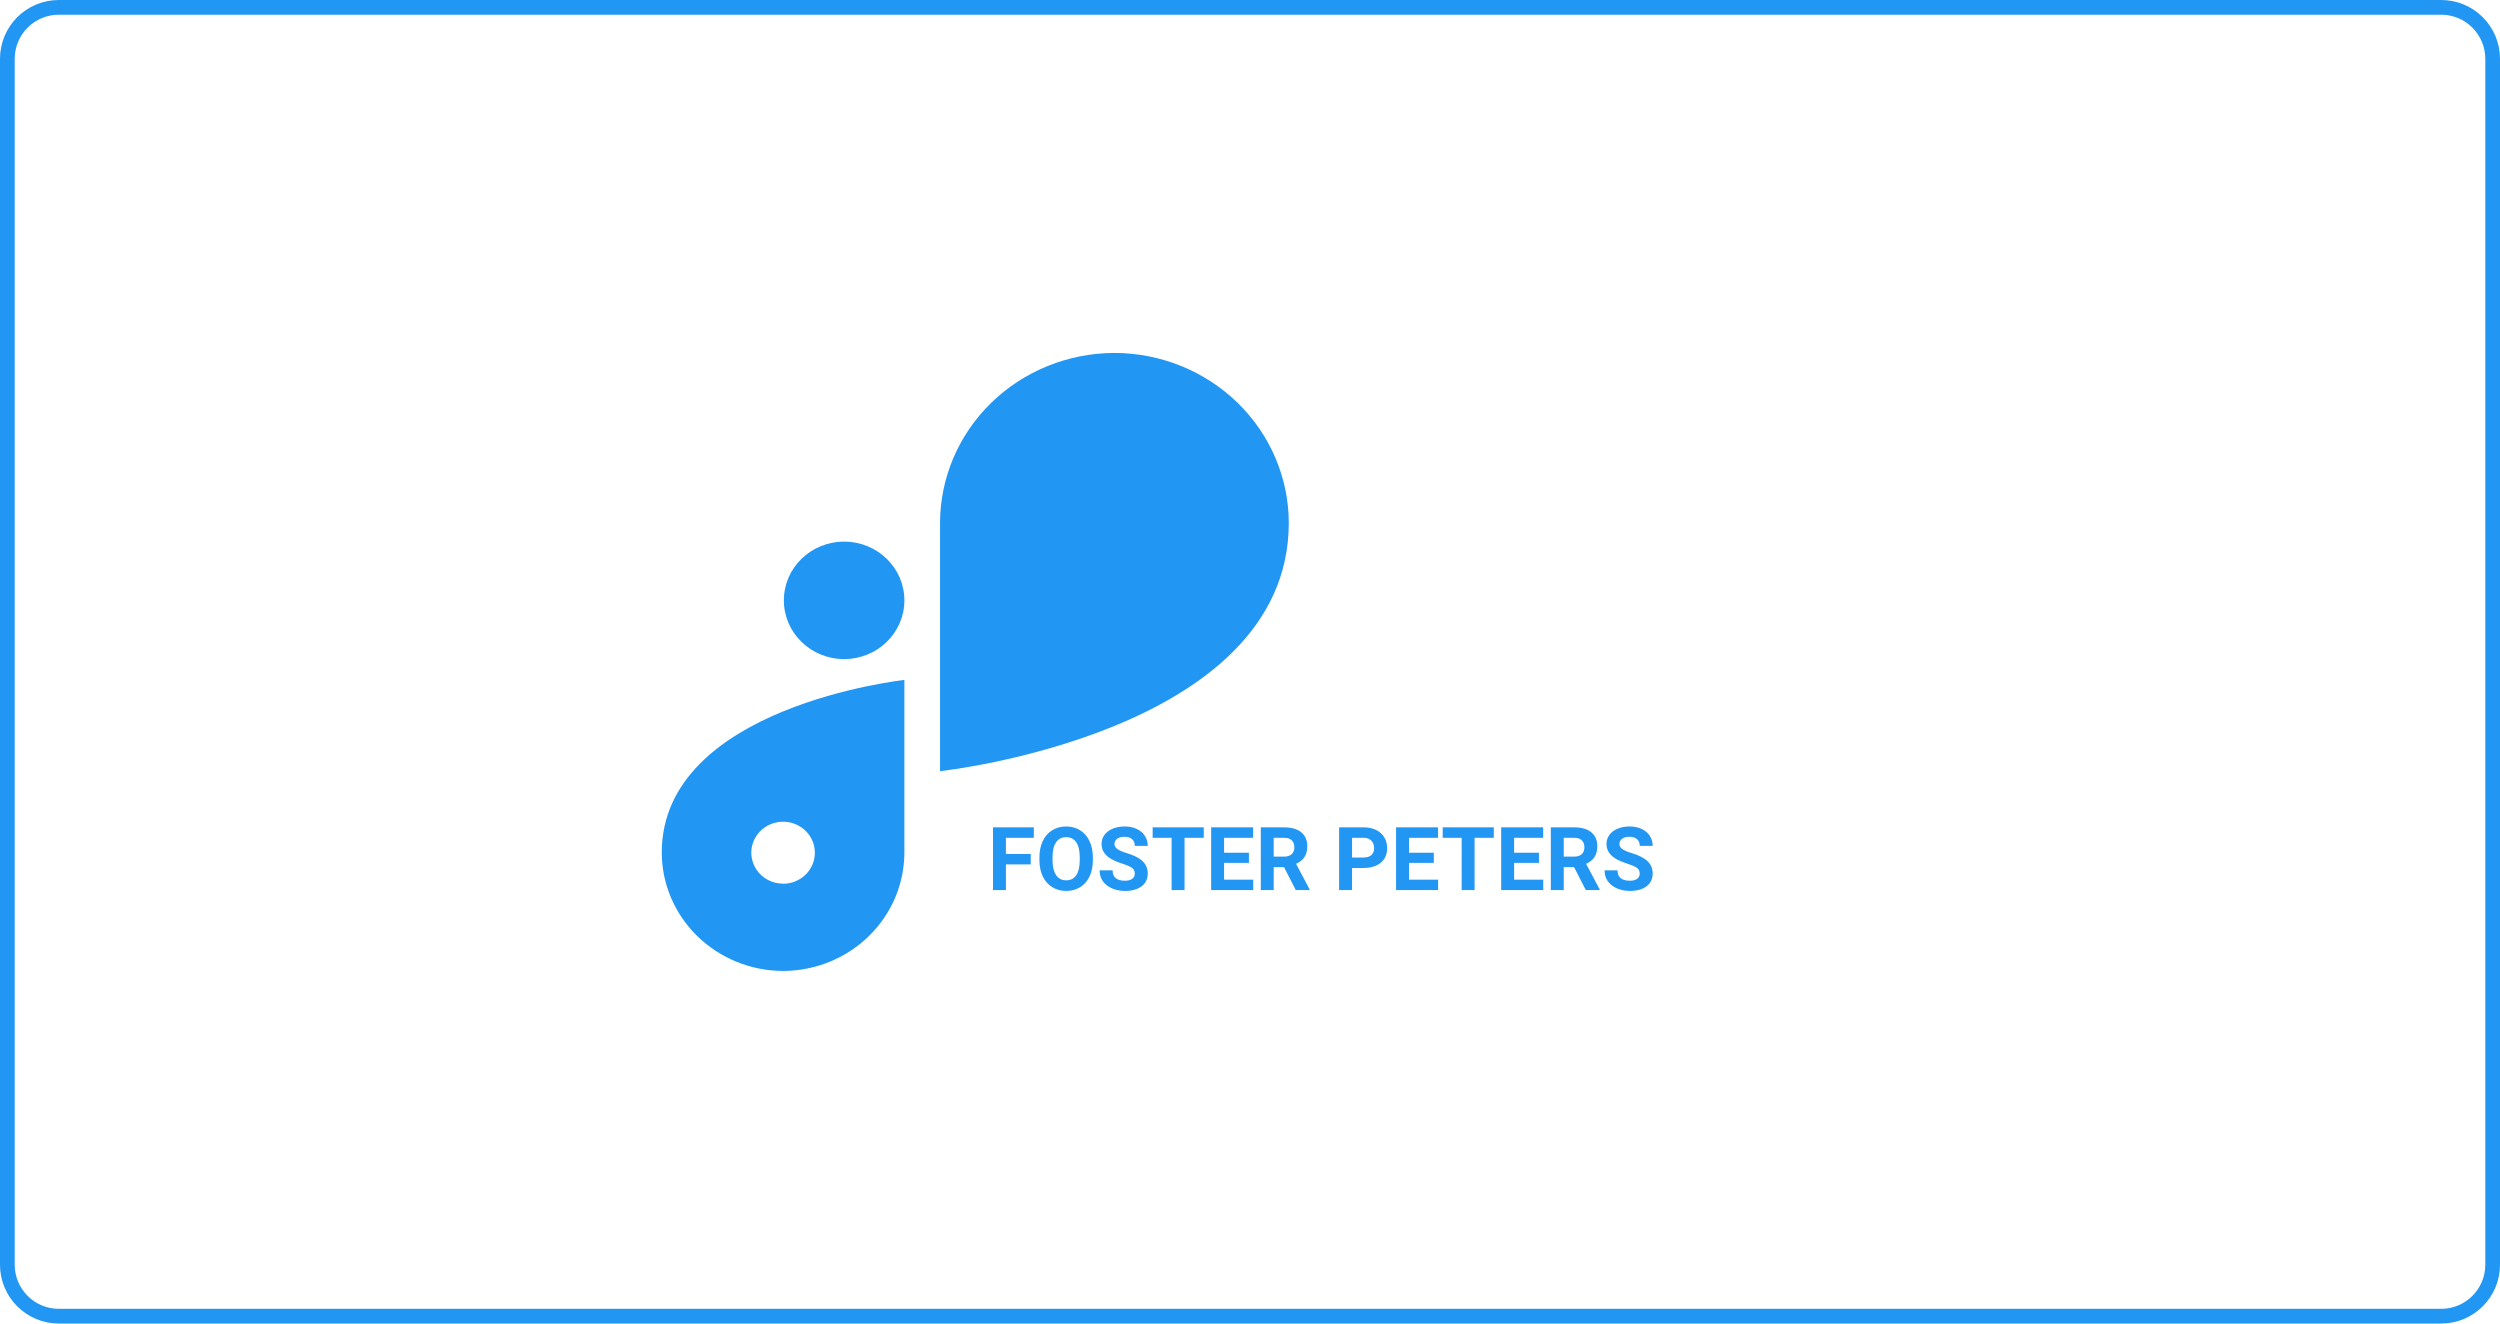
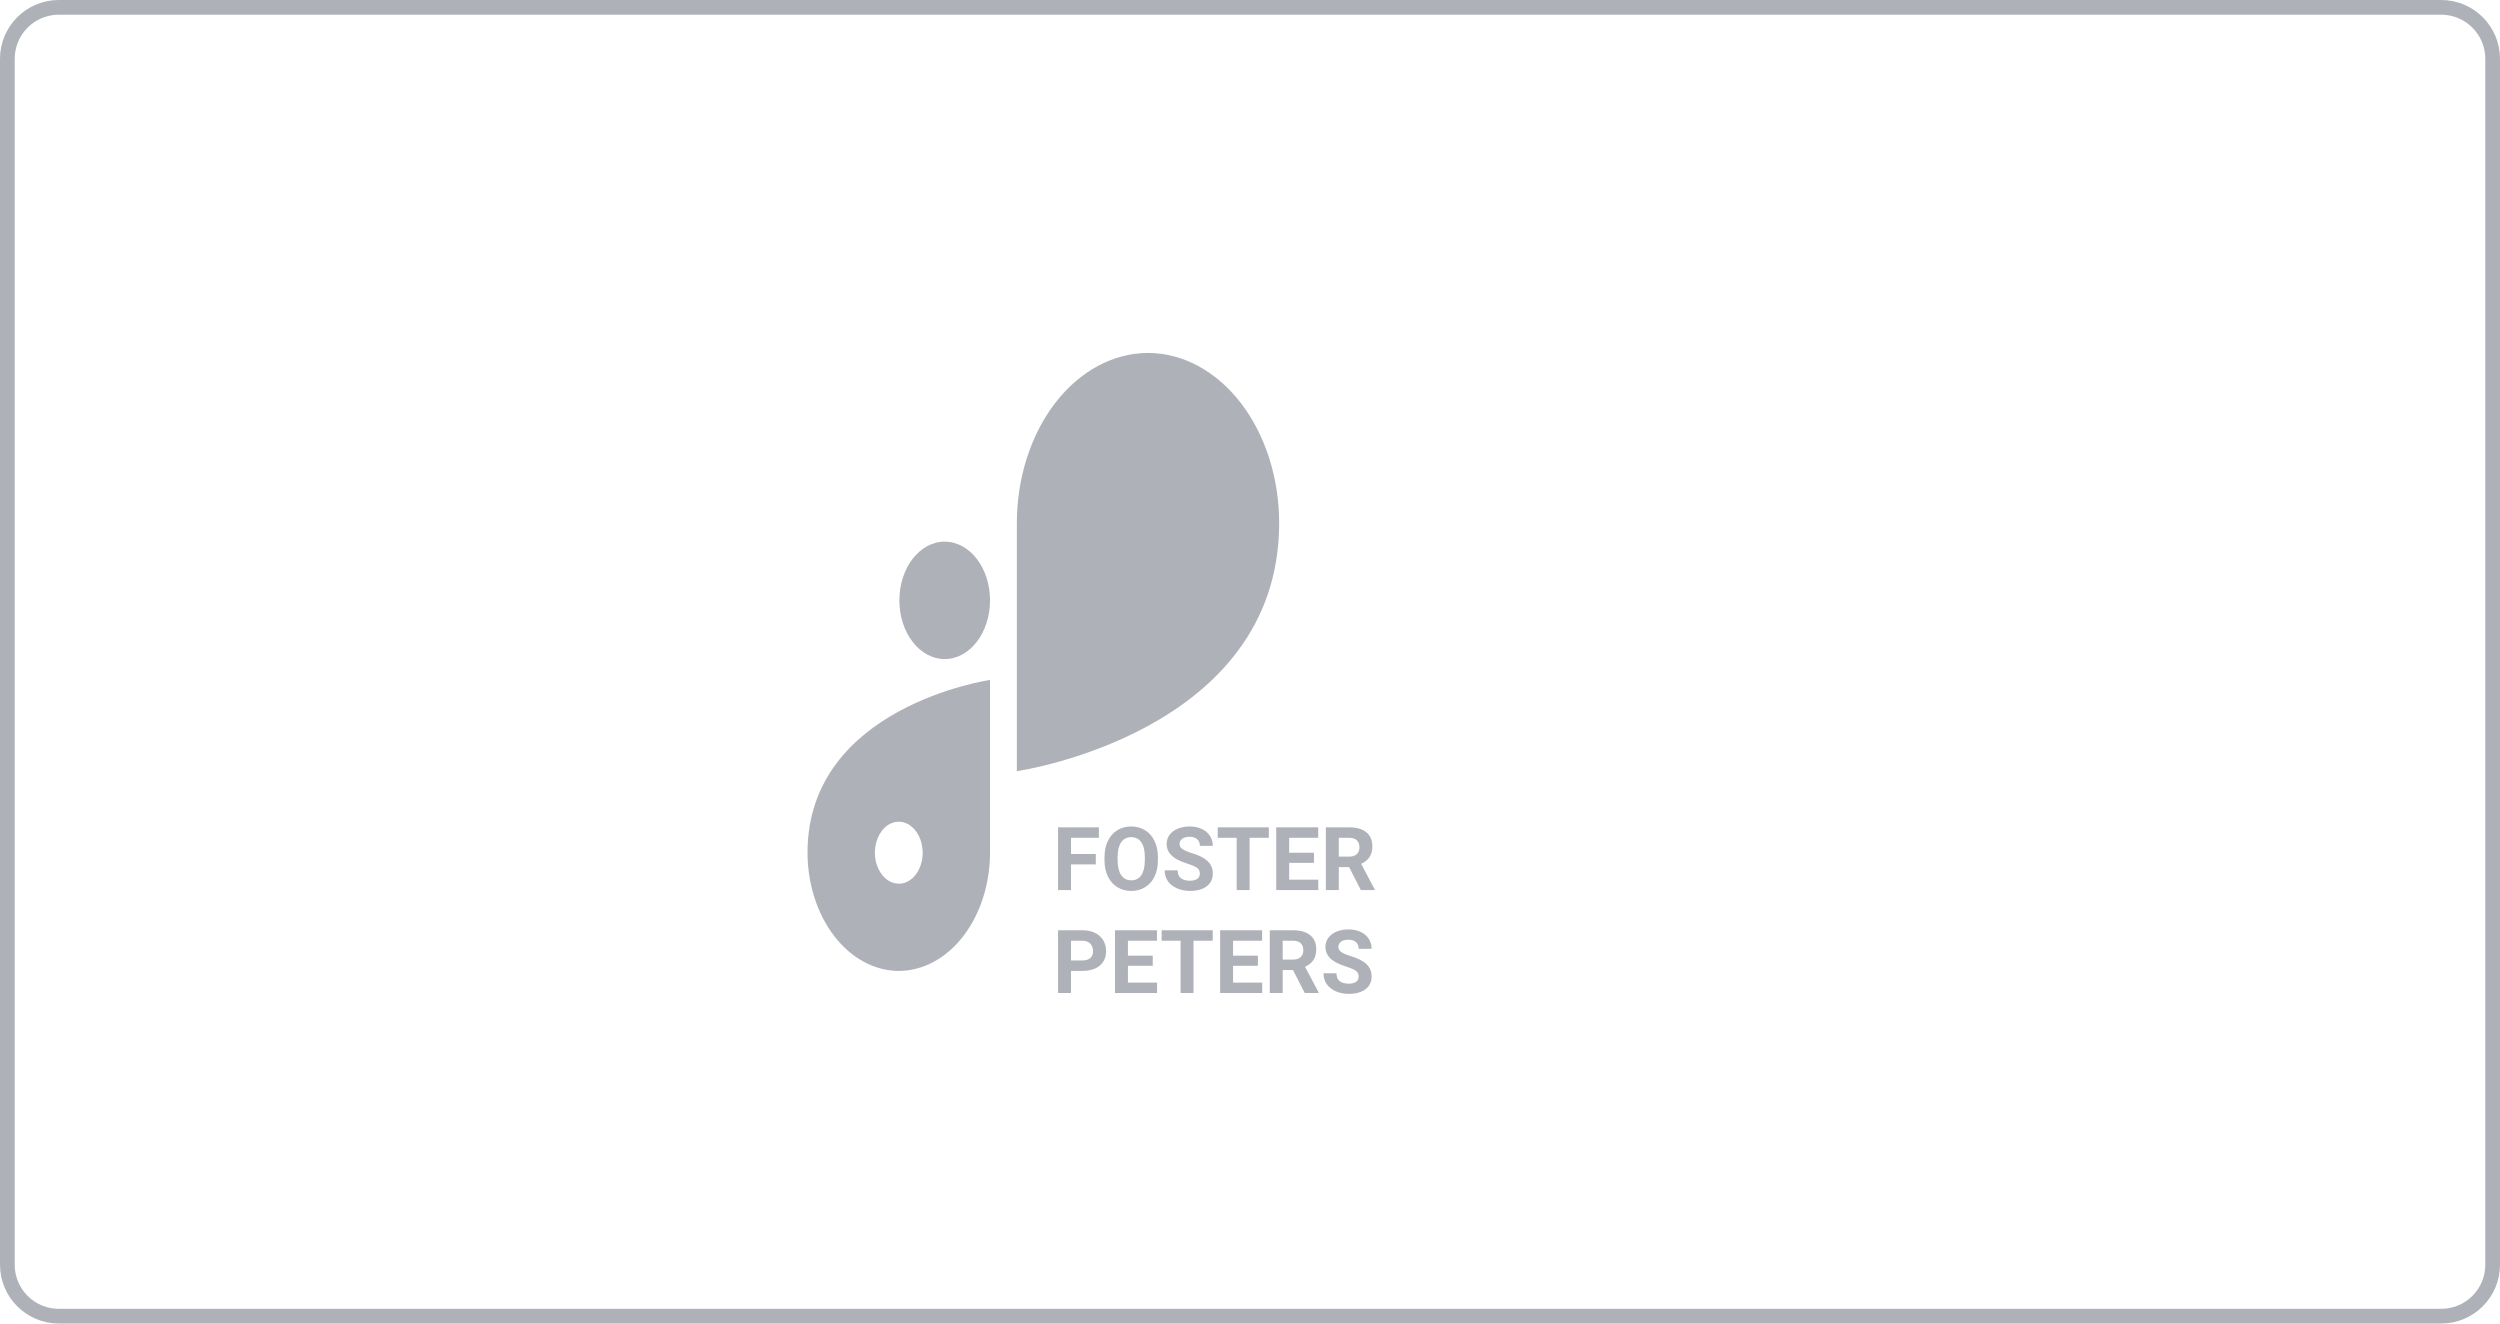
<svg xmlns="http://www.w3.org/2000/svg" width="170" height="90" viewBox="0 0 170 90" fill="none">
-   <rect x="0.5" y="0.5" width="169" height="89" rx="3.5" stroke="#2196F3" />
-   <path d="M57.402 36.831H57.399C55.137 36.831 53.303 38.618 53.303 40.822V40.825C53.303 43.029 55.137 44.817 57.399 44.817H57.402C59.664 44.817 61.498 43.029 61.498 40.825V40.822C61.498 38.618 59.664 36.831 57.402 36.831Z" fill="#2196F3" />
-   <path d="M87.637 35.554C87.63 32.492 86.379 29.558 84.158 27.392C81.936 25.227 78.925 24.007 75.783 24V24C72.64 24.006 69.627 25.225 67.404 27.39C65.181 29.556 63.93 32.492 63.923 35.554V52.44C63.923 52.44 87.634 49.867 87.637 35.557V35.554Z" fill="#2196F3" />
-   <path d="M45 57.982C45.006 60.113 45.877 62.155 47.422 63.661C48.968 65.168 51.063 66.018 53.249 66.024C55.435 66.018 57.53 65.169 59.075 63.663C60.621 62.156 61.492 60.115 61.498 57.985V46.236C61.498 46.236 45 48.028 45 57.982ZM53.249 60.087C52.822 60.087 52.404 59.964 52.049 59.733C51.694 59.501 51.417 59.173 51.254 58.788C51.09 58.403 51.047 57.98 51.13 57.572C51.214 57.163 51.42 56.788 51.722 56.494C52.024 56.199 52.409 55.999 52.828 55.918C53.247 55.836 53.681 55.878 54.076 56.037C54.471 56.197 54.808 56.467 55.045 56.813C55.283 57.159 55.409 57.566 55.409 57.982C55.41 58.259 55.355 58.534 55.247 58.79C55.139 59.047 54.98 59.28 54.78 59.476C54.579 59.672 54.34 59.828 54.078 59.934C53.815 60.041 53.534 60.095 53.249 60.095V60.087Z" fill="#2196F3" />
-   <path d="M70.089 58.781H68.402V60.524H67.523V56.259H70.3V56.971H68.402V58.072H70.089V58.781ZM74.314 58.488C74.314 58.908 74.24 59.276 74.091 59.593C73.943 59.909 73.73 60.153 73.452 60.325C73.177 60.497 72.861 60.583 72.503 60.583C72.15 60.583 71.834 60.498 71.557 60.328C71.279 60.158 71.065 59.916 70.912 59.602C70.76 59.285 70.683 58.922 70.681 58.512V58.301C70.681 57.881 70.756 57.512 70.906 57.193C71.059 56.873 71.273 56.628 71.548 56.458C71.825 56.286 72.142 56.2 72.497 56.2C72.853 56.2 73.168 56.286 73.444 56.458C73.721 56.628 73.935 56.873 74.085 57.193C74.237 57.512 74.314 57.88 74.314 58.298V58.488ZM73.423 58.295C73.423 57.848 73.343 57.508 73.183 57.275C73.023 57.043 72.794 56.927 72.497 56.927C72.202 56.927 71.975 57.042 71.815 57.273C71.654 57.501 71.573 57.837 71.572 58.28V58.488C71.572 58.924 71.652 59.262 71.812 59.502C71.972 59.742 72.202 59.862 72.503 59.862C72.798 59.862 73.025 59.747 73.183 59.517C73.341 59.284 73.421 58.946 73.423 58.503V58.295ZM77.164 59.405C77.164 59.239 77.106 59.112 76.989 59.024C76.871 58.935 76.66 58.841 76.356 58.743C76.051 58.644 75.81 58.546 75.632 58.45C75.148 58.188 74.906 57.836 74.906 57.393C74.906 57.162 74.97 56.957 75.099 56.777C75.23 56.596 75.416 56.454 75.658 56.352C75.903 56.251 76.176 56.2 76.479 56.2C76.783 56.2 77.055 56.256 77.293 56.367C77.531 56.477 77.716 56.632 77.847 56.833C77.98 57.034 78.046 57.263 78.046 57.519H77.167C77.167 57.323 77.106 57.172 76.983 57.065C76.86 56.955 76.687 56.9 76.464 56.9C76.249 56.9 76.082 56.946 75.963 57.038C75.844 57.128 75.784 57.247 75.784 57.395C75.784 57.534 75.854 57.65 75.992 57.744C76.133 57.838 76.339 57.926 76.611 58.008C77.111 58.158 77.475 58.345 77.703 58.567C77.932 58.79 78.046 59.067 78.046 59.399C78.046 59.769 77.906 60.059 77.627 60.27C77.348 60.478 76.972 60.583 76.499 60.583C76.171 60.583 75.872 60.523 75.603 60.404C75.333 60.283 75.127 60.118 74.985 59.909C74.844 59.7 74.774 59.458 74.774 59.183H75.656C75.656 59.653 75.937 59.889 76.499 59.889C76.708 59.889 76.871 59.847 76.989 59.763C77.106 59.677 77.164 59.558 77.164 59.405ZM81.855 56.971H80.548V60.524H79.669V56.971H78.38V56.259H81.855V56.971ZM84.925 58.676H83.237V59.818H85.218V60.524H82.359V56.259H85.212V56.971H83.237V57.987H84.925V58.676ZM87.313 58.963H86.612V60.524H85.734V56.259H87.319C87.823 56.259 88.211 56.371 88.485 56.596C88.758 56.82 88.895 57.138 88.895 57.548C88.895 57.839 88.831 58.082 88.704 58.277C88.579 58.471 88.389 58.625 88.133 58.74L89.056 60.483V60.524H88.112L87.313 58.963ZM86.612 58.251H87.322C87.542 58.251 87.713 58.195 87.834 58.084C87.955 57.971 88.016 57.815 88.016 57.618C88.016 57.417 87.958 57.259 87.843 57.144C87.73 57.028 87.555 56.971 87.319 56.971H86.612V58.251ZM91.939 59.022V60.524H91.06V56.259H92.724C93.044 56.259 93.325 56.317 93.568 56.435C93.812 56.552 93.999 56.719 94.13 56.935C94.261 57.15 94.326 57.395 94.326 57.671C94.326 58.089 94.183 58.419 93.896 58.661C93.611 58.901 93.215 59.022 92.709 59.022H91.939ZM91.939 58.31H92.724C92.956 58.31 93.133 58.255 93.254 58.145C93.377 58.036 93.439 57.88 93.439 57.677C93.439 57.468 93.377 57.299 93.254 57.17C93.131 57.041 92.961 56.975 92.744 56.971H91.939V58.31ZM97.499 58.676H95.812V59.818H97.792V60.524H94.933V56.259H97.786V56.971H95.812V57.987H97.499V58.676ZM101.577 56.971H100.271V60.524H99.392V56.971H98.103V56.259H101.577V56.971ZM104.648 58.676H102.96V59.818H104.941V60.524H102.081V56.259H104.935V56.971H102.96V57.987H104.648V58.676ZM107.035 58.963H106.335V60.524H105.456V56.259H107.041C107.545 56.259 107.934 56.371 108.207 56.596C108.481 56.82 108.617 57.138 108.617 57.548C108.617 57.839 108.554 58.082 108.427 58.277C108.302 58.471 108.112 58.625 107.856 58.74L108.779 60.483V60.524H107.835L107.035 58.963ZM106.335 58.251H107.044C107.265 58.251 107.436 58.195 107.557 58.084C107.678 57.971 107.739 57.815 107.739 57.618C107.739 57.417 107.681 57.259 107.566 57.144C107.452 57.028 107.278 56.971 107.041 56.971H106.335V58.251ZM111.5 59.405C111.5 59.239 111.442 59.112 111.324 59.024C111.207 58.935 110.996 58.841 110.692 58.743C110.387 58.644 110.146 58.546 109.968 58.45C109.484 58.188 109.241 57.836 109.241 57.393C109.241 57.162 109.306 56.957 109.435 56.777C109.566 56.596 109.752 56.454 109.994 56.352C110.239 56.251 110.512 56.2 110.815 56.2C111.119 56.2 111.391 56.256 111.629 56.367C111.867 56.477 112.052 56.632 112.183 56.833C112.316 57.034 112.382 57.263 112.382 57.519H111.503C111.503 57.323 111.442 57.172 111.319 57.065C111.196 56.955 111.023 56.9 110.8 56.9C110.585 56.9 110.418 56.946 110.299 57.038C110.18 57.128 110.12 57.247 110.12 57.395C110.12 57.534 110.19 57.65 110.328 57.744C110.469 57.838 110.675 57.926 110.947 58.008C111.447 58.158 111.811 58.345 112.039 58.567C112.268 58.79 112.382 59.067 112.382 59.399C112.382 59.769 112.242 60.059 111.963 60.27C111.684 60.478 111.308 60.583 110.835 60.583C110.507 60.583 110.208 60.523 109.939 60.404C109.669 60.283 109.463 60.118 109.321 59.909C109.18 59.7 109.11 59.458 109.11 59.183H109.991C109.991 59.653 110.273 59.889 110.835 59.889C111.044 59.889 111.207 59.847 111.324 59.763C111.442 59.677 111.5 59.558 111.5 59.405Z" fill="#2196F3" />
+   <rect x="0.5" y="0.5" width="169" height="89" rx="3.5" stroke="#AFB1B8" />
+   <path d="M64.24 36.831H64.239C62.537 36.831 61.157 38.618 61.157 40.822V40.825C61.157 43.029 62.537 44.817 64.239 44.817H64.24C65.942 44.817 67.322 43.029 67.322 40.825V40.822C67.322 38.618 65.942 36.831 64.24 36.831Z" fill="#AFB1B8" />
+   <path d="M86.984 35.554C86.979 32.492 86.038 29.558 84.367 27.392C82.695 25.227 80.43 24.007 78.067 24V24C75.702 24.006 73.436 25.225 71.764 27.39C70.092 29.556 69.151 32.492 69.146 35.554V35.554V52.44C69.146 52.44 86.981 49.867 86.984 35.557V35.554Z" fill="#AFB1B8" />
+   <path d="M54.911 57.982C54.916 60.113 55.571 62.155 56.734 63.661C57.896 65.168 59.472 66.018 61.117 66.024V66.024C62.761 66.018 64.336 65.169 65.499 63.663C66.662 62.156 67.317 60.115 67.322 57.985V57.985V46.236C67.322 46.236 54.911 48.028 54.911 57.982ZM61.117 60.087C60.795 60.087 60.481 59.964 60.214 59.733C59.947 59.501 59.738 59.173 59.615 58.788C59.492 58.403 59.46 57.98 59.523 57.572C59.586 57.163 59.74 56.788 59.968 56.494C60.195 56.199 60.484 55.999 60.8 55.918C61.115 55.836 61.442 55.878 61.739 56.037C62.035 56.197 62.289 56.467 62.468 56.813C62.646 57.159 62.742 57.566 62.742 57.982C62.742 58.259 62.701 58.534 62.62 58.79C62.538 59.047 62.419 59.28 62.268 59.476C62.117 59.672 61.938 59.828 61.74 59.934C61.542 60.041 61.331 60.095 61.117 60.095V60.087Z" fill="#AFB1B8" />
+   <path d="M74.514 58.781H72.827V60.524H71.948V56.259H74.725V56.971H72.827V58.072H74.514V58.781ZM78.739 58.488C78.739 58.908 78.665 59.276 78.516 59.593C78.368 59.909 78.155 60.153 77.877 60.325C77.602 60.497 77.286 60.583 76.928 60.583C76.575 60.583 76.259 60.498 75.982 60.328C75.705 60.158 75.49 59.916 75.337 59.602C75.185 59.285 75.108 58.922 75.106 58.512V58.301C75.106 57.881 75.181 57.512 75.332 57.193C75.484 56.873 75.698 56.628 75.973 56.458C76.251 56.286 76.567 56.2 76.922 56.2C77.278 56.2 77.593 56.286 77.869 56.458C78.146 56.628 78.36 56.873 78.51 57.193C78.663 57.512 78.739 57.88 78.739 58.298V58.488ZM77.848 58.295C77.848 57.848 77.768 57.508 77.608 57.275C77.448 57.043 77.219 56.927 76.922 56.927C76.627 56.927 76.4 57.042 76.24 57.273C76.08 57.501 75.999 57.837 75.997 58.28V58.488C75.997 58.924 76.077 59.262 76.237 59.502C76.397 59.742 76.627 59.862 76.928 59.862C77.223 59.862 77.45 59.747 77.608 59.517C77.766 59.284 77.846 58.946 77.848 58.503V58.295ZM81.589 59.405C81.589 59.239 81.531 59.112 81.414 59.024C81.296 58.935 81.085 58.841 80.781 58.743C80.476 58.644 80.235 58.546 80.057 58.45C79.573 58.188 79.331 57.836 79.331 57.393C79.331 57.162 79.395 56.957 79.524 56.777C79.655 56.596 79.841 56.454 80.084 56.352C80.328 56.251 80.601 56.2 80.904 56.2C81.209 56.2 81.48 56.256 81.718 56.367C81.957 56.477 82.141 56.632 82.272 56.833C82.405 57.034 82.471 57.263 82.471 57.519H81.592C81.592 57.323 81.531 57.172 81.408 57.065C81.285 56.955 81.112 56.9 80.889 56.9C80.674 56.9 80.507 56.946 80.388 57.038C80.269 57.128 80.21 57.247 80.21 57.395C80.21 57.534 80.279 57.65 80.418 57.744C80.558 57.838 80.764 57.926 81.036 58.008C81.536 58.158 81.9 58.345 82.128 58.567C82.357 58.79 82.471 59.067 82.471 59.399C82.471 59.769 82.332 60.059 82.052 60.27C81.773 60.478 81.397 60.583 80.924 60.583C80.596 60.583 80.297 60.523 80.028 60.404C79.758 60.283 79.552 60.118 79.41 59.909C79.269 59.7 79.199 59.458 79.199 59.183H80.081C80.081 59.653 80.362 59.889 80.924 59.889C81.133 59.889 81.296 59.847 81.414 59.763C81.531 59.677 81.589 59.558 81.589 59.405ZM86.28 56.971H84.973V60.524H84.094V56.971H82.805V56.259H86.28V56.971ZM89.35 58.676H87.663V59.818H89.643V60.524H86.784V56.259H89.637V56.971H87.663V57.987H89.35V58.676ZM91.738 58.963H91.038V60.524H90.159V56.259H91.744C92.248 56.259 92.636 56.371 92.91 56.596C93.183 56.82 93.32 57.138 93.32 57.548C93.32 57.839 93.256 58.082 93.129 58.277C93.004 58.471 92.814 58.625 92.558 58.74L93.481 60.483V60.524H92.538L91.738 58.963ZM91.038 58.251H91.747C91.967 58.251 92.138 58.195 92.259 58.084C92.38 57.971 92.441 57.815 92.441 57.618C92.441 57.417 92.383 57.259 92.268 57.144C92.155 57.028 91.98 56.971 91.744 56.971H91.038V58.251ZM72.827 66.022V67.524H71.948V63.259H73.612C73.932 63.259 74.213 63.317 74.456 63.435C74.7 63.552 74.887 63.719 75.018 63.935C75.149 64.15 75.214 64.395 75.214 64.671C75.214 65.089 75.071 65.419 74.784 65.661C74.499 65.901 74.103 66.022 73.597 66.022H72.827ZM72.827 65.31H73.612C73.844 65.31 74.021 65.255 74.142 65.145C74.265 65.036 74.327 64.88 74.327 64.677C74.327 64.468 74.265 64.299 74.142 64.17C74.019 64.041 73.849 63.975 73.632 63.971H72.827V65.31ZM78.387 65.676H76.7V66.818H78.68V67.524H75.821V63.259H78.674V63.971H76.7V64.987H78.387V65.676ZM82.465 63.971H81.159V67.524H80.28V63.971H78.991V63.259H82.465V63.971ZM85.536 65.676H83.848V66.818H85.829V67.524H82.969V63.259H85.823V63.971H83.848V64.987H85.536V65.676ZM87.923 65.963H87.223V67.524H86.344V63.259H87.929C88.433 63.259 88.822 63.371 89.095 63.596C89.369 63.82 89.505 64.138 89.505 64.548C89.505 64.839 89.442 65.082 89.315 65.277C89.19 65.471 88.999 65.625 88.744 65.74L89.666 67.483V67.524H88.723L87.923 65.963ZM87.223 65.251H87.932C88.153 65.251 88.324 65.195 88.445 65.084C88.566 64.971 88.626 64.815 88.626 64.618C88.626 64.417 88.569 64.259 88.454 64.144C88.34 64.028 88.165 63.971 87.929 63.971H87.223V65.251ZM92.388 66.405C92.388 66.239 92.33 66.112 92.212 66.024C92.095 65.935 91.884 65.841 91.58 65.743C91.275 65.644 91.034 65.546 90.856 65.45C90.372 65.189 90.129 64.836 90.129 64.393C90.129 64.162 90.194 63.957 90.323 63.777C90.454 63.596 90.64 63.454 90.882 63.352C91.126 63.251 91.4 63.2 91.703 63.2C92.007 63.2 92.279 63.256 92.517 63.367C92.755 63.477 92.94 63.632 93.071 63.833C93.204 64.034 93.27 64.263 93.27 64.519H92.391C92.391 64.323 92.33 64.172 92.207 64.064C92.084 63.955 91.911 63.9 91.688 63.9C91.473 63.9 91.306 63.946 91.187 64.038C91.068 64.128 91.008 64.247 91.008 64.395C91.008 64.534 91.078 64.65 91.216 64.744C91.357 64.838 91.563 64.926 91.835 65.008C92.335 65.158 92.699 65.345 92.927 65.567C93.156 65.79 93.27 66.067 93.27 66.399C93.27 66.769 93.13 67.059 92.851 67.269C92.572 67.478 92.196 67.583 91.723 67.583C91.395 67.583 91.096 67.523 90.827 67.404C90.557 67.283 90.351 67.118 90.209 66.909C90.068 66.7 89.998 66.458 89.998 66.183H90.879C90.879 66.653 91.161 66.889 91.723 66.889C91.932 66.889 92.095 66.847 92.212 66.763C92.33 66.677 92.388 66.558 92.388 66.405Z" fill="#AFB1B8" />
</svg>
